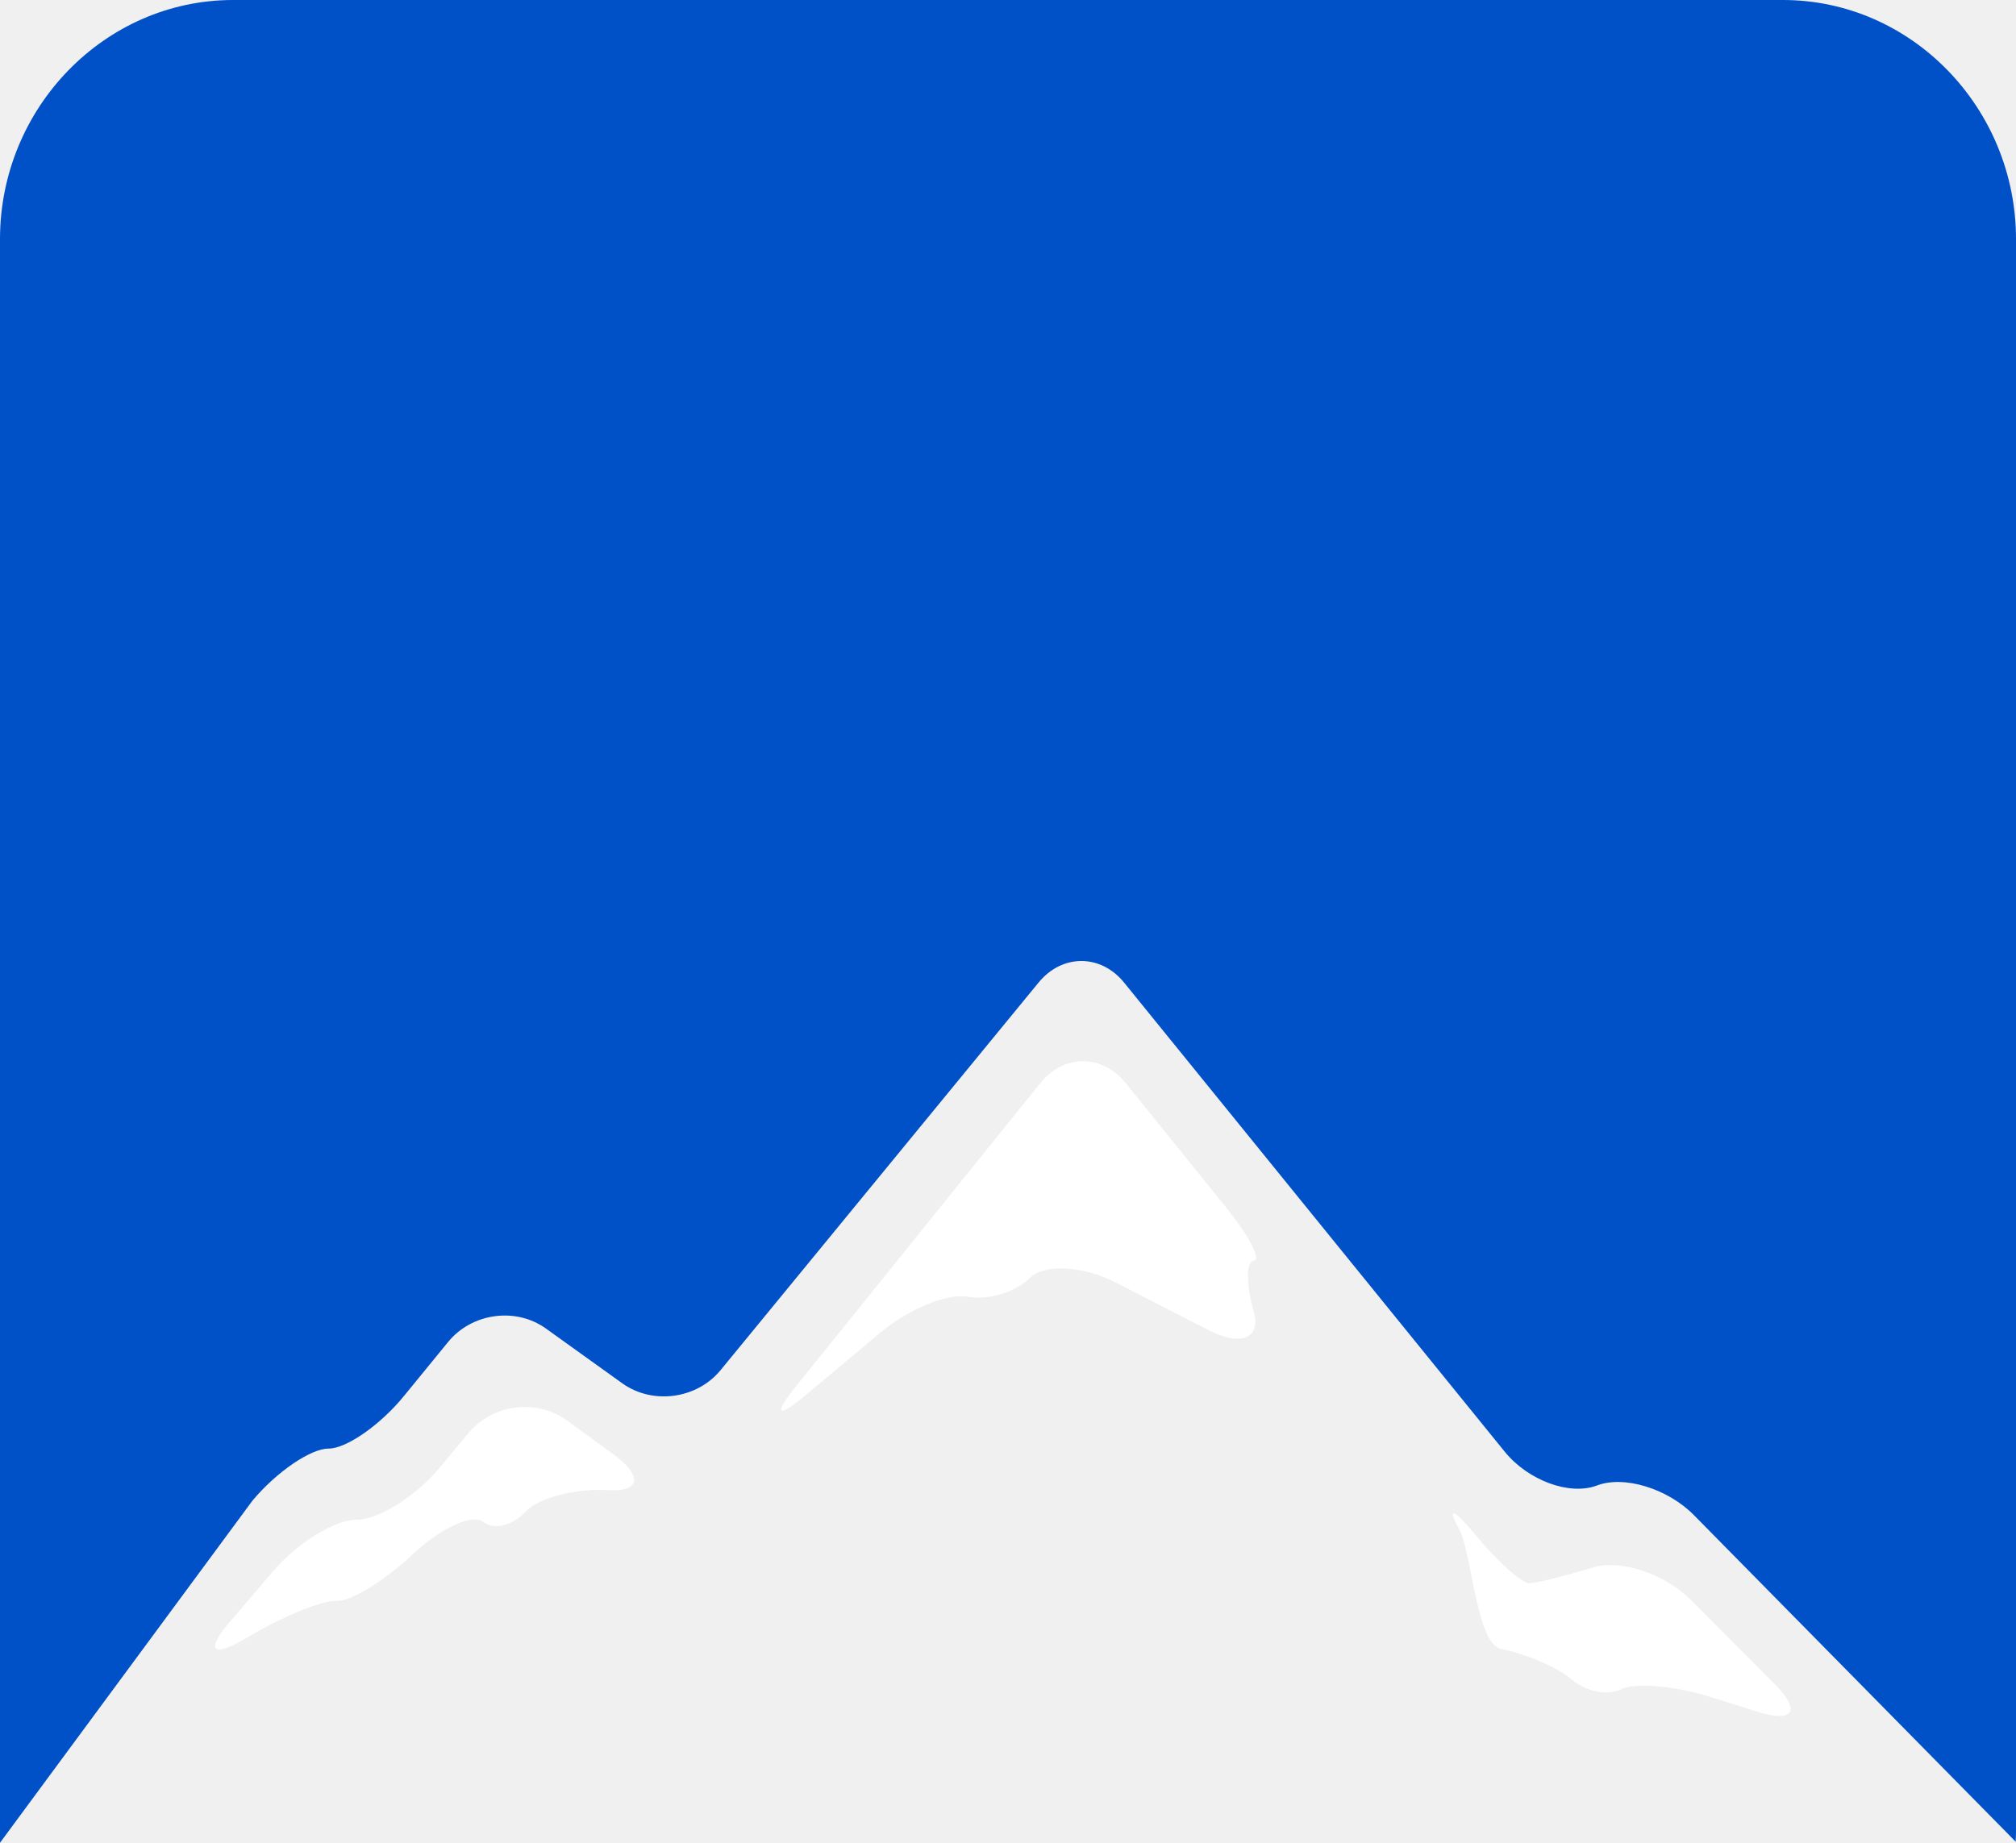
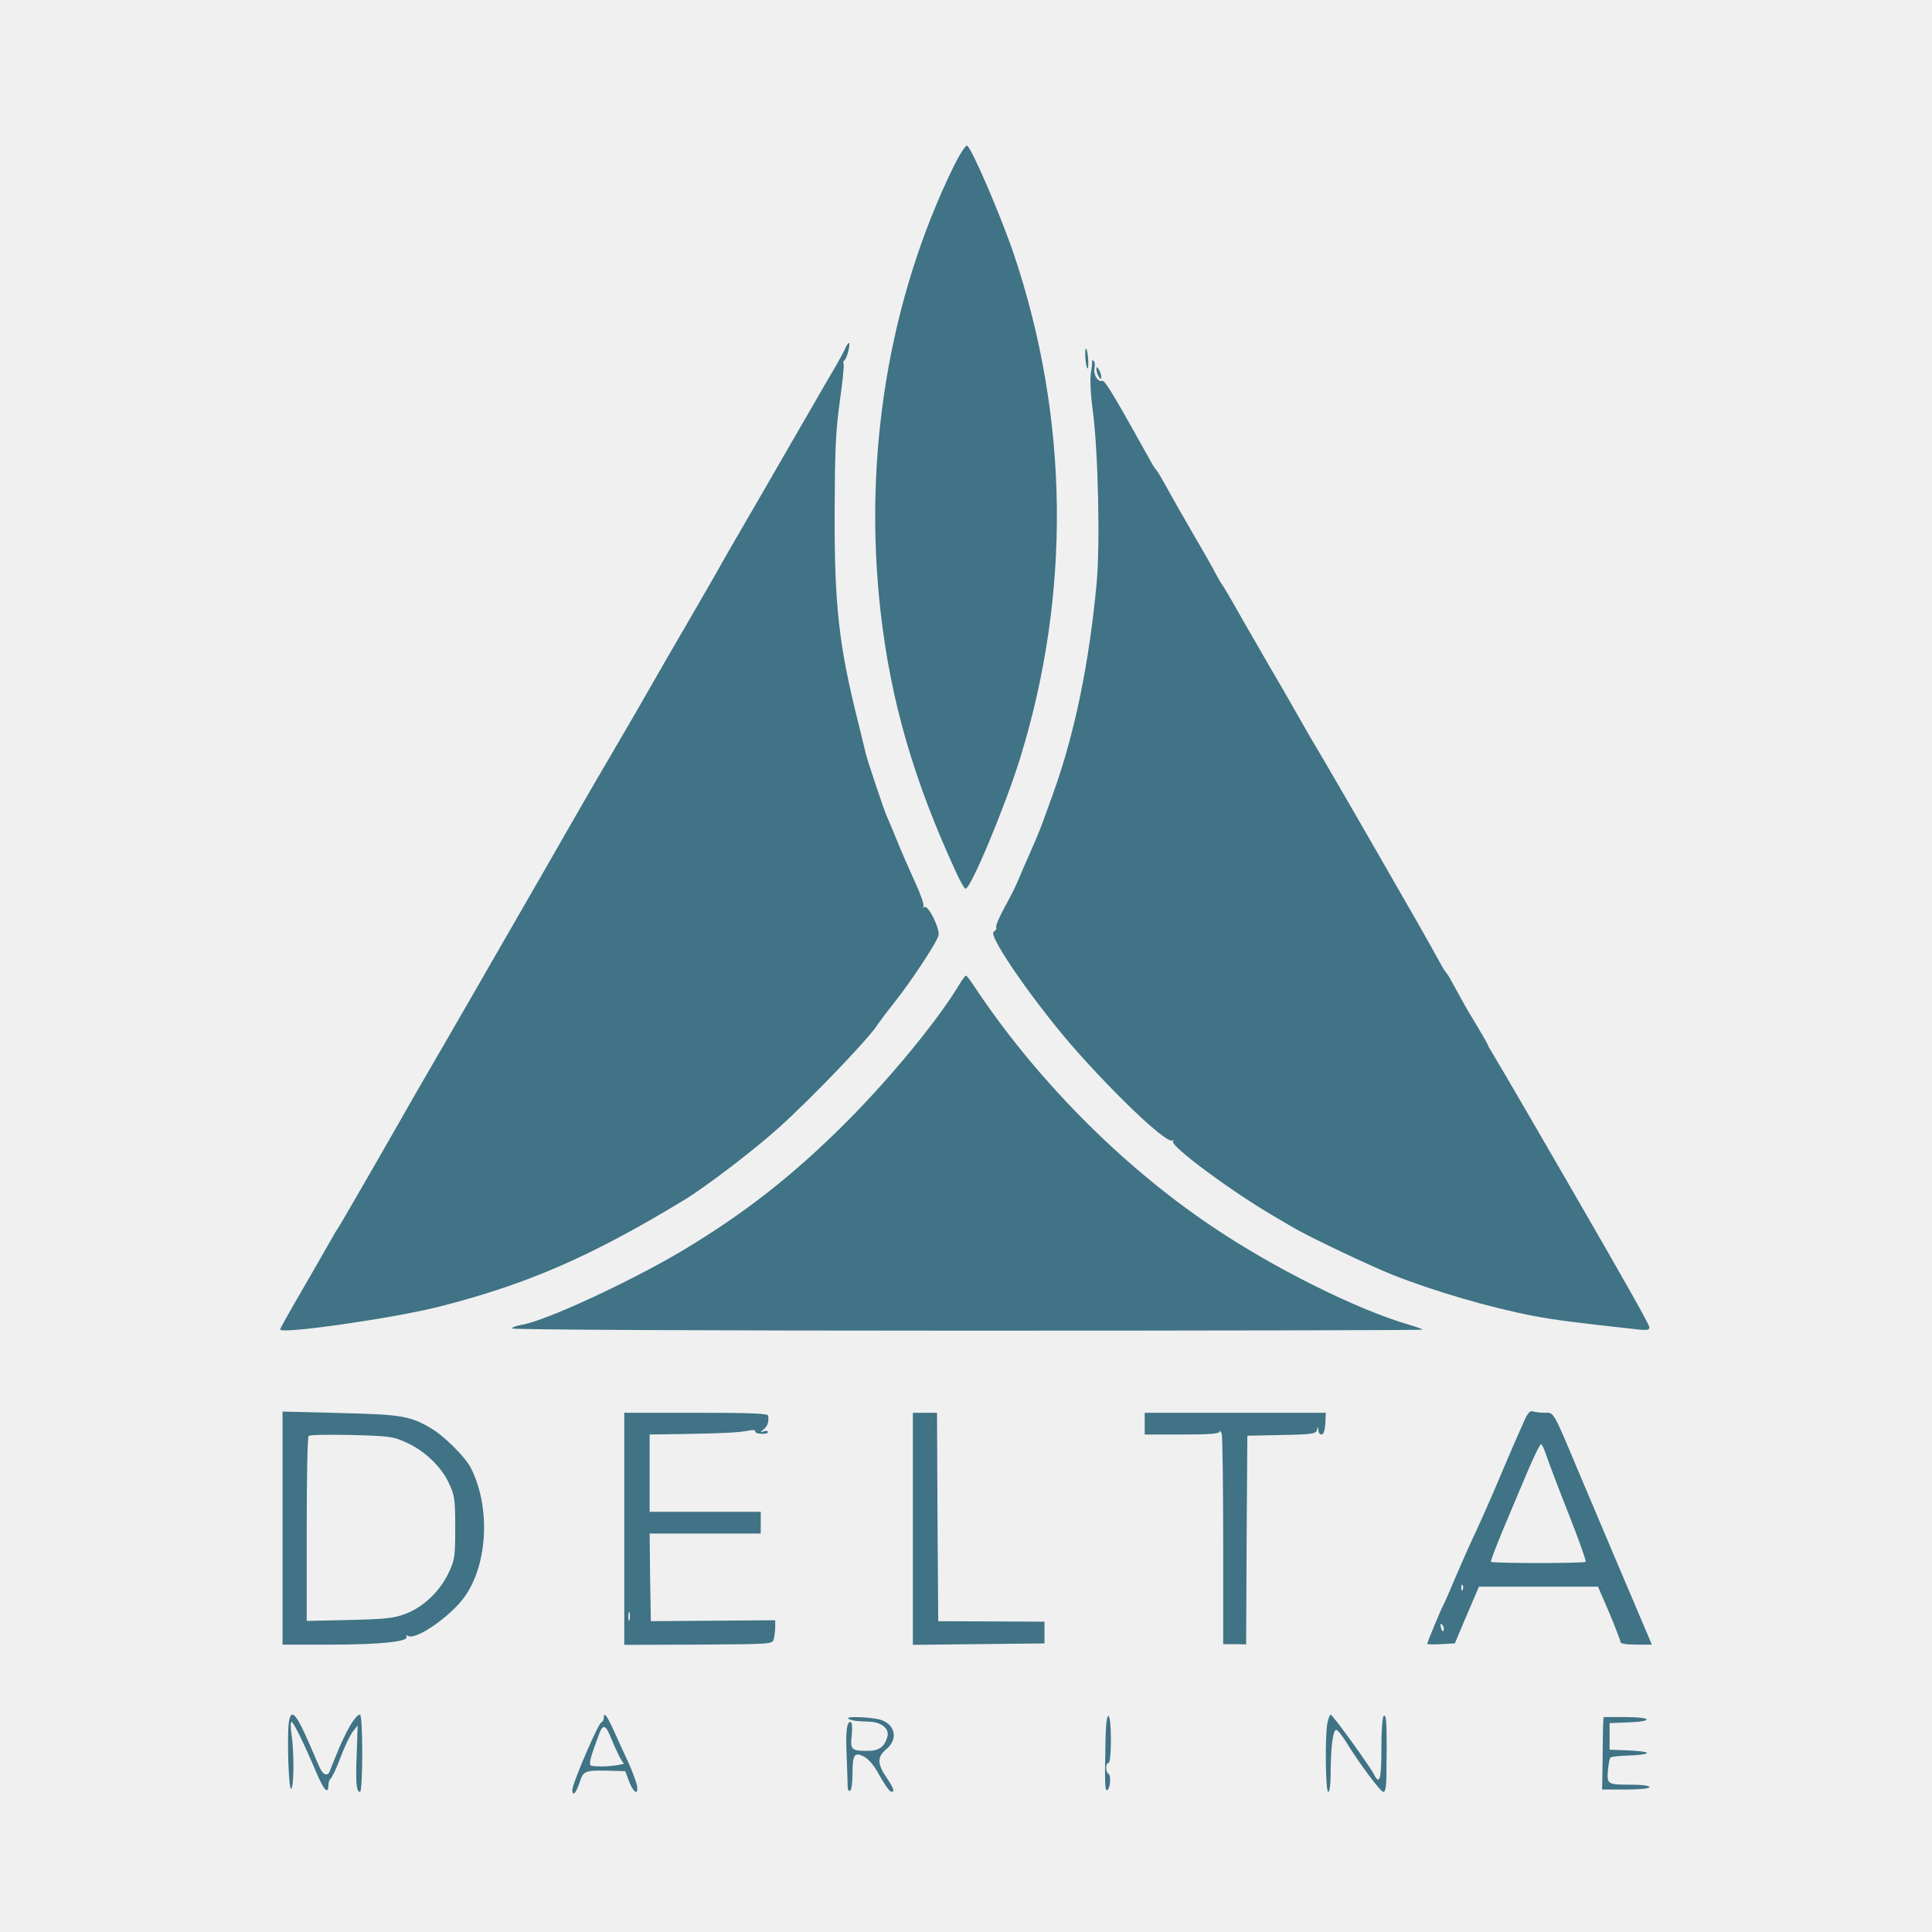
- <svg xmlns="http://www.w3.org/2000/svg" width="35" height="32" viewBox="0 0 35 32" fill="none">
-   <path d="M0 32V4.154C0 1.869 1.821 0 4.046 0H30.955C33.18 0 35 1.869 35 4.154V31.776C35 31.845 34.998 31.914 34.995 31.982L29.407 26.309C28.952 25.848 28.194 25.616 27.724 25.796C27.251 25.975 26.53 25.71 26.123 25.208L19.519 17.067C19.114 16.563 18.44 16.562 18.031 17.062L12.509 23.794C12.097 24.295 11.332 24.397 10.807 24.024L9.479 23.071C8.955 22.694 8.192 22.799 7.78 23.303L7.013 24.242C6.604 24.744 6.013 25.156 5.704 25.155C5.394 25.154 4.799 25.561 4.383 26.059L0 32Z" fill="#0050C8" />
-   <path d="M19.543 18.807C19.134 18.301 18.469 18.302 18.061 18.808L13.826 24.065C13.418 24.57 13.489 24.643 13.985 24.228L15.276 23.148C15.77 22.732 16.456 22.449 16.801 22.519C17.143 22.586 17.629 22.44 17.88 22.192C18.129 21.943 18.8 21.979 19.372 22.271L20.973 23.094C21.542 23.389 21.901 23.242 21.765 22.772C21.632 22.302 21.632 21.905 21.766 21.892C21.902 21.878 21.679 21.452 21.272 20.95L19.543 18.807Z" fill="white" />
-   <path d="M25.625 26.664C25.242 26.2 25.108 26.149 25.331 26.551C25.555 26.953 25.627 28.555 26.066 28.637C26.505 28.722 27.057 28.962 27.293 29.169C27.529 29.375 27.912 29.45 28.15 29.332C28.385 29.216 29.08 29.276 29.69 29.466L30.532 29.731C31.144 29.919 31.269 29.702 30.812 29.244L29.361 27.789C28.903 27.328 28.139 27.073 27.66 27.218C27.182 27.364 26.685 27.488 26.556 27.494C26.429 27.5 26.008 27.127 25.625 26.664Z" fill="white" />
-   <path d="M9.839 24.665C9.316 24.284 8.553 24.382 8.137 24.882L7.634 25.484C7.222 25.983 6.571 26.39 6.194 26.389C5.816 26.389 5.163 26.792 4.742 27.284L3.993 28.16C3.569 28.652 3.682 28.791 4.236 28.468L4.422 28.36C4.979 28.039 5.621 27.784 5.851 27.799C6.078 27.812 6.656 27.463 7.128 27.025L7.196 26.962C7.67 26.523 8.207 26.285 8.389 26.427C8.571 26.574 8.901 26.494 9.123 26.251C9.347 26.011 9.992 25.841 10.558 25.877C11.126 25.91 11.162 25.628 10.642 25.249L9.839 24.665Z" fill="white" />
+ <svg xmlns="http://www.w3.org/2000/svg" version="1.0" width="800pt" height="800pt" viewBox="0 0 800 800" preserveAspectRatio="xMidYMid meet">
+   <g transform="translate(0,800) scale(0.1,-0.1)" fill="#3f7385" stroke="none">
+     <path d="M3947 7307 c-267 -549 -373 -1196 -301 -1837 42 -372 137 -700 313 -1082 17 -38 35 -68 39 -68 22 0 163 338 226 540 211 683 203 1404 -25 2085 -55 162 -177 446 -195 452 -6 2 -32 -39 -57 -90z" fill="#3f7385" />
+     <path d="M3498 6553 c-7 -16 -38 -71 -69 -123 -30 -52 -102 -176 -159 -275 -57 -99 -140 -243 -185 -320 -45 -77 -103 -178 -129 -225 -27 -47 -72 -125 -101 -175 -57 -97 -126 -217 -225 -390 -35 -60 -82 -141 -105 -180 -23 -38 -148 -254 -277 -480 -130 -225 -293 -509 -363 -630 -70 -121 -144 -249 -165 -285 -120 -211 -313 -546 -320 -555 -4 -5 -18 -28 -30 -50 -12 -22 -65 -113 -116 -202 -52 -89 -94 -164 -94 -168 0 -21 473 47 661 95 364 93 626 207 1012 441 93 57 291 208 397 304 139 126 377 375 405 424 6 9 35 48 66 87 68 85 178 251 185 280 7 28 -42 127 -58 118 -6 -4 -8 -3 -4 4 3 6 -12 50 -35 99 -22 48 -56 126 -75 173 -19 47 -39 94 -44 105 -9 20 -79 227 -85 255 -2 8 -17 69 -33 135 -79 315 -97 481 -96 865 1 250 4 332 21 455 12 83 19 154 16 159 -3 4 -1 11 4 15 10 6 26 71 18 71 -3 0 -11 -12 -17 -27z" fill="#3f7385" />
+     <path d="M4494 6521 c4 -54 15 -65 12 -12 -1 22 -5 43 -8 47 -4 3 -5 -13 -4 -35z" fill="#3f7385" />
+     <path d="M4522 6503 c1 -4 -1 -26 -5 -48 -4 -23 -1 -90 8 -155 22 -165 31 -552 16 -714 -31 -335 -92 -627 -180 -871 -12 -33 -29 -80 -38 -105 -8 -25 -33 -85 -55 -135 -22 -49 -45 -103 -52 -120 -6 -16 -30 -65 -54 -108 -24 -43 -40 -82 -37 -87 3 -5 -2 -13 -10 -18 -28 -15 189 -324 359 -512 183 -203 363 -369 381 -352 5 4 5 2 2 -4 -11 -20 243 -208 418 -310 27 -16 63 -37 80 -47 62 -37 319 -159 412 -196 172 -68 401 -135 583 -170 91 -17 167 -27 433 -56 35 -4 47 -2 47 8 0 12 -111 208 -345 612 -32 55 -108 186 -168 290 -61 105 -121 207 -133 227 -13 21 -24 40 -24 43 0 2 -19 35 -41 72 -23 38 -55 91 -70 120 -42 77 -53 97 -59 103 -3 3 -11 15 -18 27 -77 140 -123 219 -269 473 -93 162 -191 331 -217 375 -63 106 -57 96 -122 210 -31 55 -78 136 -104 180 -25 44 -80 139 -121 210 -40 72 -76 132 -79 135 -3 3 -16 25 -29 50 -13 25 -53 96 -90 158 -36 63 -84 146 -105 185 -22 40 -42 74 -45 77 -3 3 -12 15 -19 27 -162 291 -197 350 -208 346 -18 -6 -37 25 -32 52 3 14 1 28 -4 31 -4 3 -8 2 -6 -3z" fill="#3f7385" />
+     <path d="M4540 6470 c0 -8 5 -22 10 -30 9 -13 10 -13 10 0 0 8 -5 22 -10 30 -9 13 -10 13 -10 0z" fill="#3f7385" />
+     <path d="M3977 3931 c-88 -149 -288 -393 -476 -581 -219 -219 -422 -377 -676 -529 -217 -129 -569 -292 -666 -307 -22 -4 -39 -10 -39 -15 0 -5 819 -9 1885 -9 1037 0 1885 2 1885 4 0 3 -26 12 -57 21 -216 63 -561 235 -818 409 -377 254 -732 615 -985 998 -14 21 -27 38 -30 38 -3 0 -13 -13 -23 -29z" fill="#3f7385" />
+     <path d="M1170 1673 l0 -483 203 0 c202 0 323 13 310 33 -3 6 -1 7 6 3 33 -20 184 86 239 168 93 137 102 369 22 527 -24 47 -111 133 -167 166 -86 50 -122 56 -376 62 l-237 6 0 -482z m512 354 c76 -34 145 -100 176 -167 24 -50 27 -66 27 -185 0 -120 -2 -134 -27 -187 -35 -75 -103 -141 -175 -169 -51 -20 -81 -23 -235 -27 l-178 -4 0 379 c0 209 3 383 8 387 4 5 84 6 178 4 156 -4 175 -7 226 -31z" fill="#3f7385" />
+     <path d="M6310 2113 c-12 -26 -42 -95 -67 -153 -65 -154 -92 -216 -133 -305 -21 -44 -57 -125 -80 -179 -23 -54 -45 -106 -50 -115 -15 -28 -70 -161 -70 -168 0 -2 26 -3 57 -1 l57 3 50 118 50 117 247 0 246 0 47 -109 c25 -60 46 -114 46 -120 0 -7 24 -11 65 -11 l65 0 -14 33 c-98 231 -199 468 -266 627 -134 319 -123 300 -164 300 -19 0 -41 3 -49 6 -11 4 -22 -8 -37 -43z m95 -145 c10 -29 51 -138 92 -241 41 -104 72 -191 69 -194 -7 -7 -385 -7 -392 0 -3 2 22 67 54 143 32 77 78 185 102 242 24 56 47 102 51 102 4 0 15 -24 24 -52z m-348 -550 c-3 -8 -6 -5 -6 6 -1 11 2 17 5 13 3 -3 4 -12 1 -19z m-79 -169 c-3 -8 -7 -3 -11 10 -4 17 -3 21 5 13 5 -5 8 -16 6 -23z" fill="#3f7385" />
+     <path d="M2585 1670 l0 -481 307 1 c305 2 306 2 312 23 3 12 6 35 6 50 l0 28 -257 -2 -258 -2 -3 182 -2 181 230 0 230 0 0 45 0 45 -230 0 -230 0 0 160 0 160 138 2 c172 3 228 6 271 14 19 4 31 3 28 -2 -3 -5 8 -10 24 -11 16 -1 29 2 29 7 0 5 -8 7 -17 3 -17 -5 -17 -5 -1 8 16 13 22 30 19 57 -1 9 -68 12 -299 12 l-297 0 0 -480z m22 -377 c-3 -10 -5 -4 -5 12 0 17 2 24 5 18 2 -7 2 -21 0 -30z" fill="#3f7385" />
+     <path d="M3780 1669 l0 -480 273 3 272 3 0 45 0 45 -220 1 -220 1 -3 432 -2 431 -50 0 -50 0 0 -481z" fill="#3f7385" />
+     <path d="M4740 2105 l0 -45 155 0 c117 0 155 3 156 13 1 6 4 1 8 -11 3 -13 6 -214 6 -447 l0 -423 47 0 48 -1 2 432 3 432 142 3 c124 2 142 5 146 20 4 16 5 16 6 0 0 -10 7 -18 14 -18 7 0 13 17 15 45 l2 45 -375 0 -375 0 0 -45z" fill="#3f7385" />
+     <path d="M1196 868 c-8 -61 -1 -273 9 -275 12 -3 14 148 2 225 -4 28 -4 52 0 52 8 0 48 -81 104 -212 31 -73 49 -90 49 -48 0 10 4 21 9 25 5 3 24 42 41 88 17 45 40 93 51 107 l20 25 -4 -119 c-5 -121 -1 -156 14 -156 5 0 9 72 9 160 0 92 -4 160 -9 160 -17 0 -47 -48 -84 -132 -19 -46 -38 -91 -41 -101 -7 -21 -25 -19 -37 4 -5 8 -24 52 -44 99 -58 135 -80 160 -89 98z" fill="#3f7385" />
+     <path d="M2500 886 c0 -8 -5 -16 -10 -18 -13 -4 -120 -253 -120 -279 0 -30 15 -15 30 30 15 48 22 51 117 49 l72 -2 16 -43 c19 -49 41 -59 32 -14 -4 16 -19 58 -35 93 -16 34 -43 93 -60 131 -30 66 -42 81 -42 53z m26 -73 c29 -70 48 -108 57 -114 5 -3 -22 -9 -60 -12 -37 -3 -72 -1 -77 3 -8 8 -1 34 36 133 14 37 26 34 44 -10z" fill="#3f7385" />
+     <path d="M4578 808 c-4 -189 -3 -223 6 -221 13 4 18 61 6 68 -13 8 -13 45 0 45 6 0 10 38 10 94 0 126 -19 138 -22 14z" fill="#3f7385" />
+     <path d="M5496 863 c-10 -63 -7 -283 4 -283 6 0 10 33 10 78 0 106 10 184 24 179 6 -2 22 -22 36 -44 57 -93 146 -212 158 -213 8 0 12 19 13 63 0 34 0 87 1 117 0 112 -2 141 -12 135 -6 -4 -10 -60 -10 -136 0 -128 -7 -153 -31 -106 -19 37 -171 247 -179 247 -4 0 -10 -17 -14 -37z" fill="#3f7385" />
+     <path d="M3512 884 c9 -8 36 -12 86 -13 52 -1 87 -30 76 -64 -12 -41 -35 -57 -80 -57 -69 0 -74 4 -67 66 3 32 1 54 -5 54 -16 0 -21 -40 -16 -145 2 -55 4 -110 4 -123 0 -13 4 -20 10 -17 6 3 10 34 10 68 0 82 8 94 48 73 19 -10 43 -38 64 -78 19 -34 39 -63 46 -66 19 -6 14 12 -18 59 -38 56 -38 84 0 116 51 42 37 105 -28 123 -39 10 -139 14 -130 4z" fill="#3f7385" />
+     <path d="M6638 858 c0 -18 -2 -86 -2 -150 l-2 -118 98 0 c59 0 98 4 98 10 0 6 -31 10 -74 10 -100 0 -102 1 -98 58 2 26 7 50 10 54 4 4 40 8 80 9 39 1 72 6 72 10 0 5 -35 9 -77 11 l-78 3 0 55 0 55 78 3 c108 4 97 22 -13 22 l-90 0 -2 -32z" fill="#3f7385" />
+   </g>
</svg>
